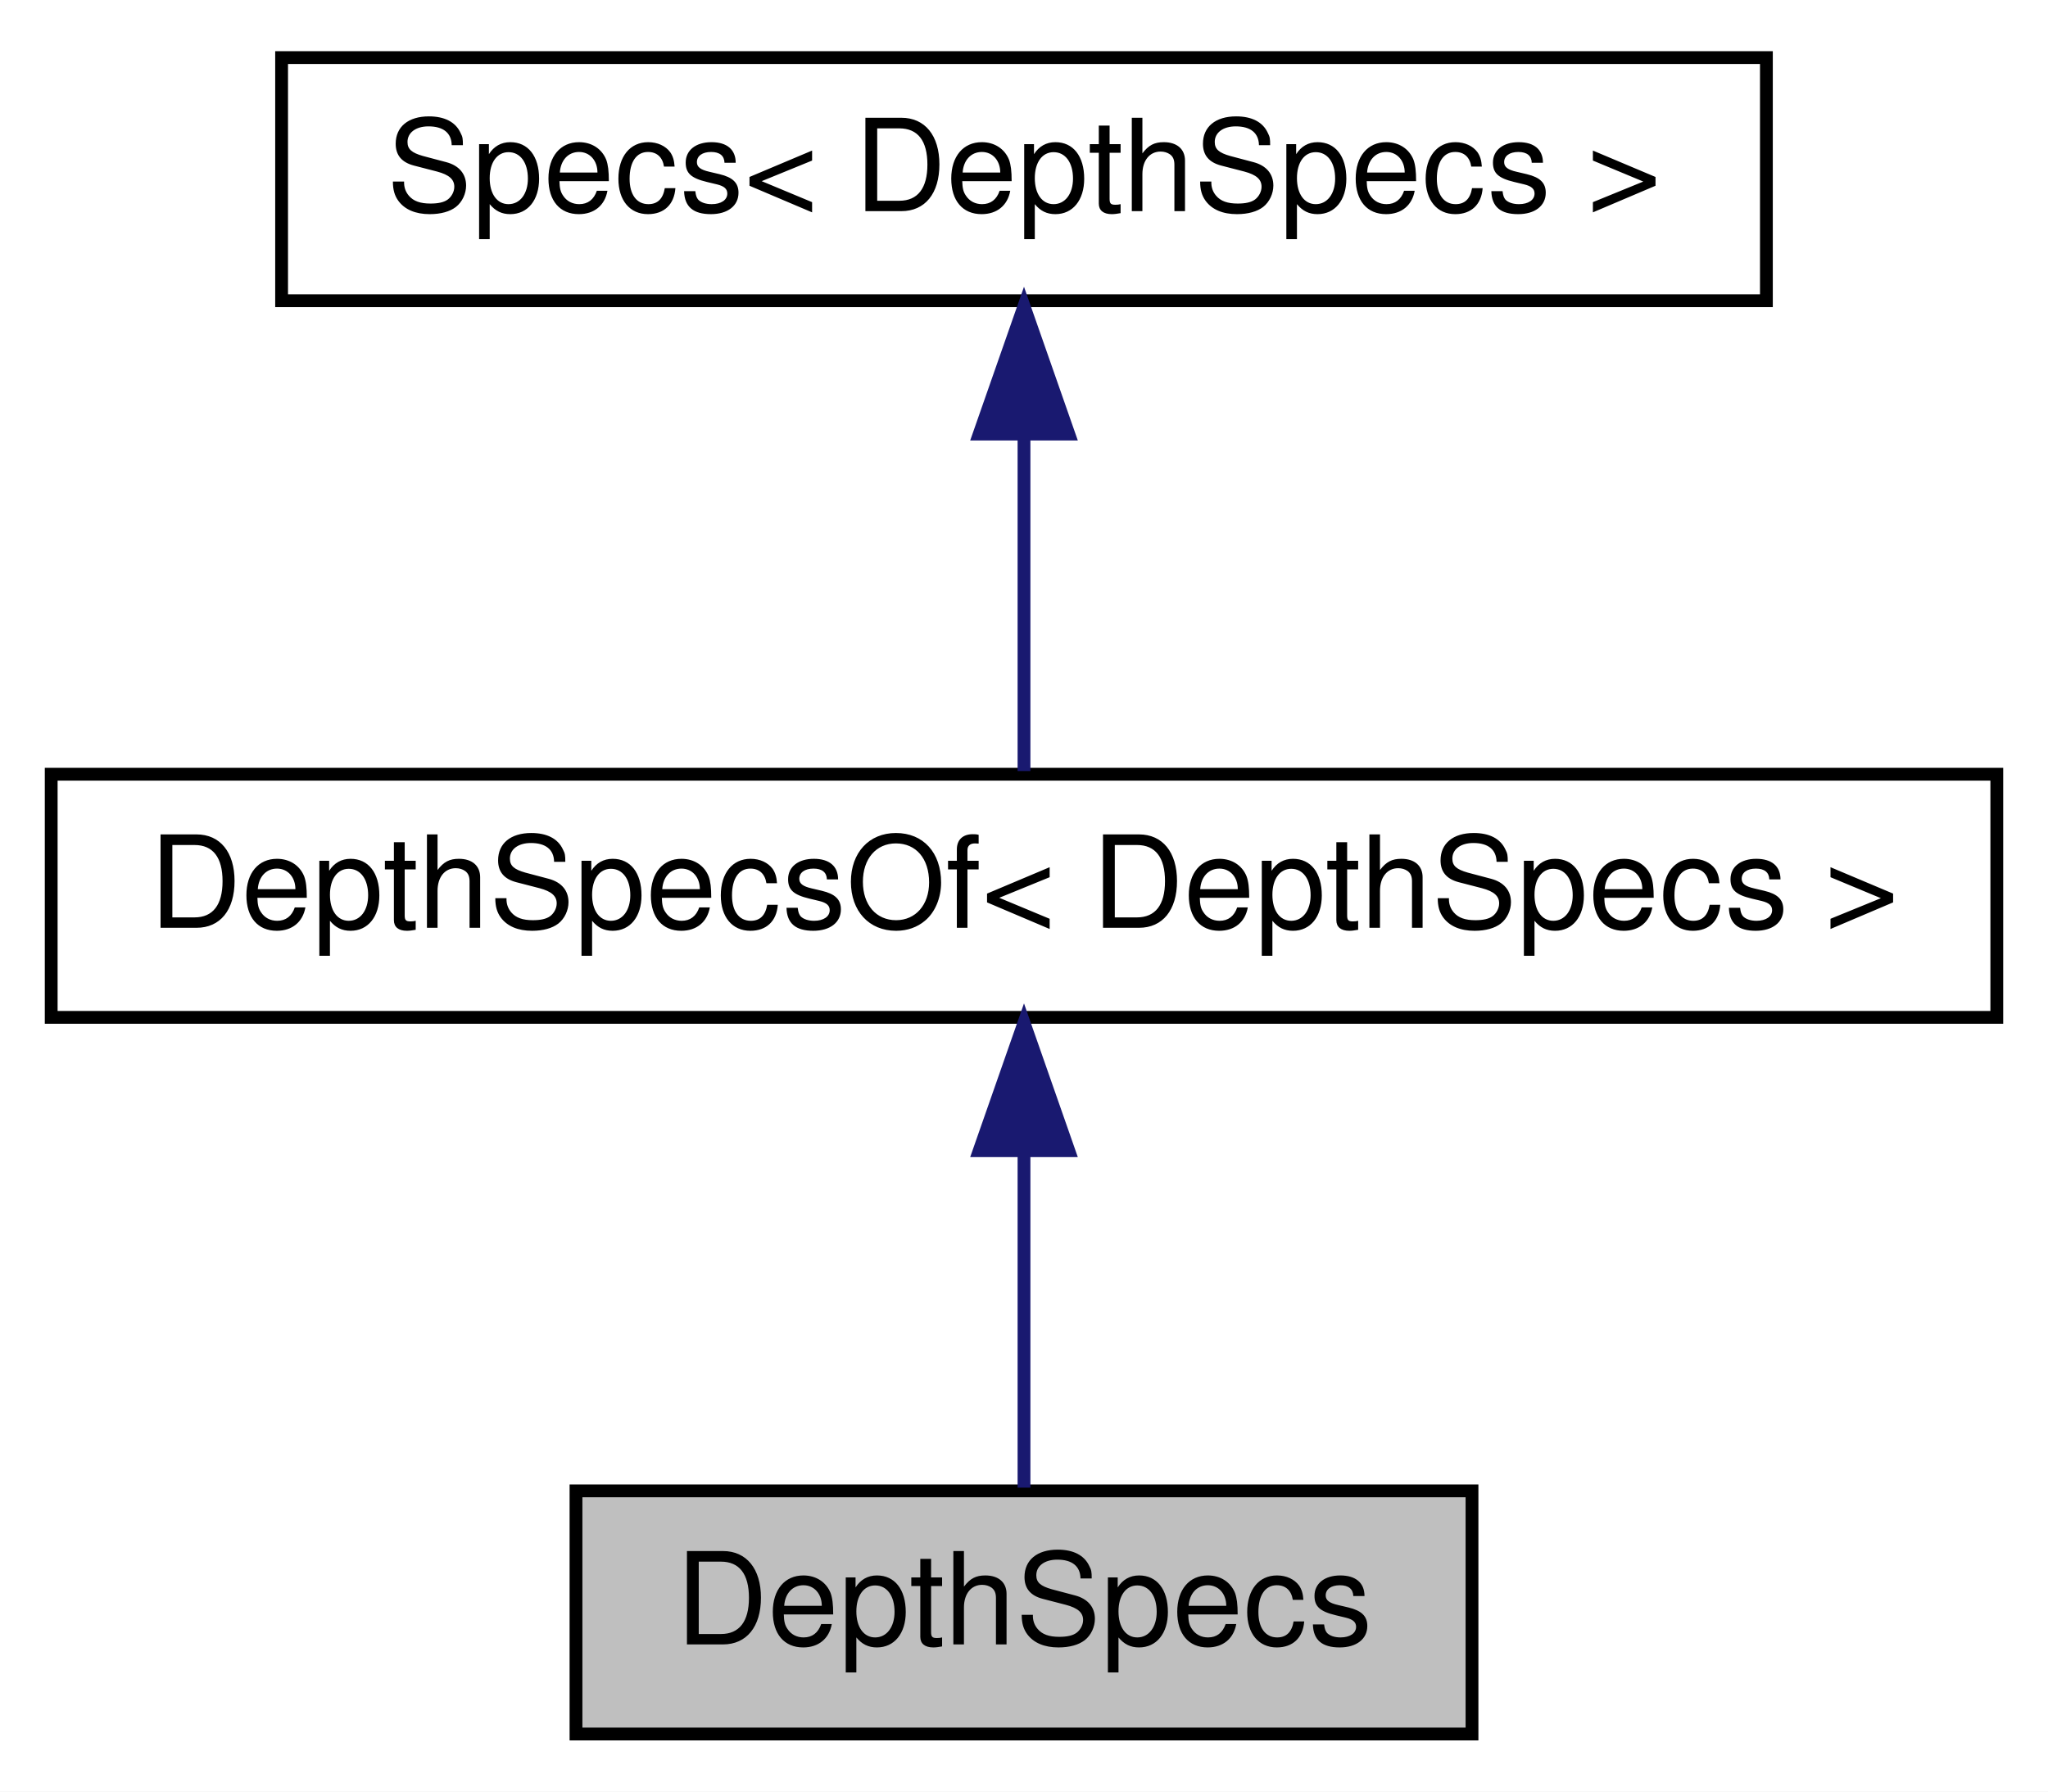
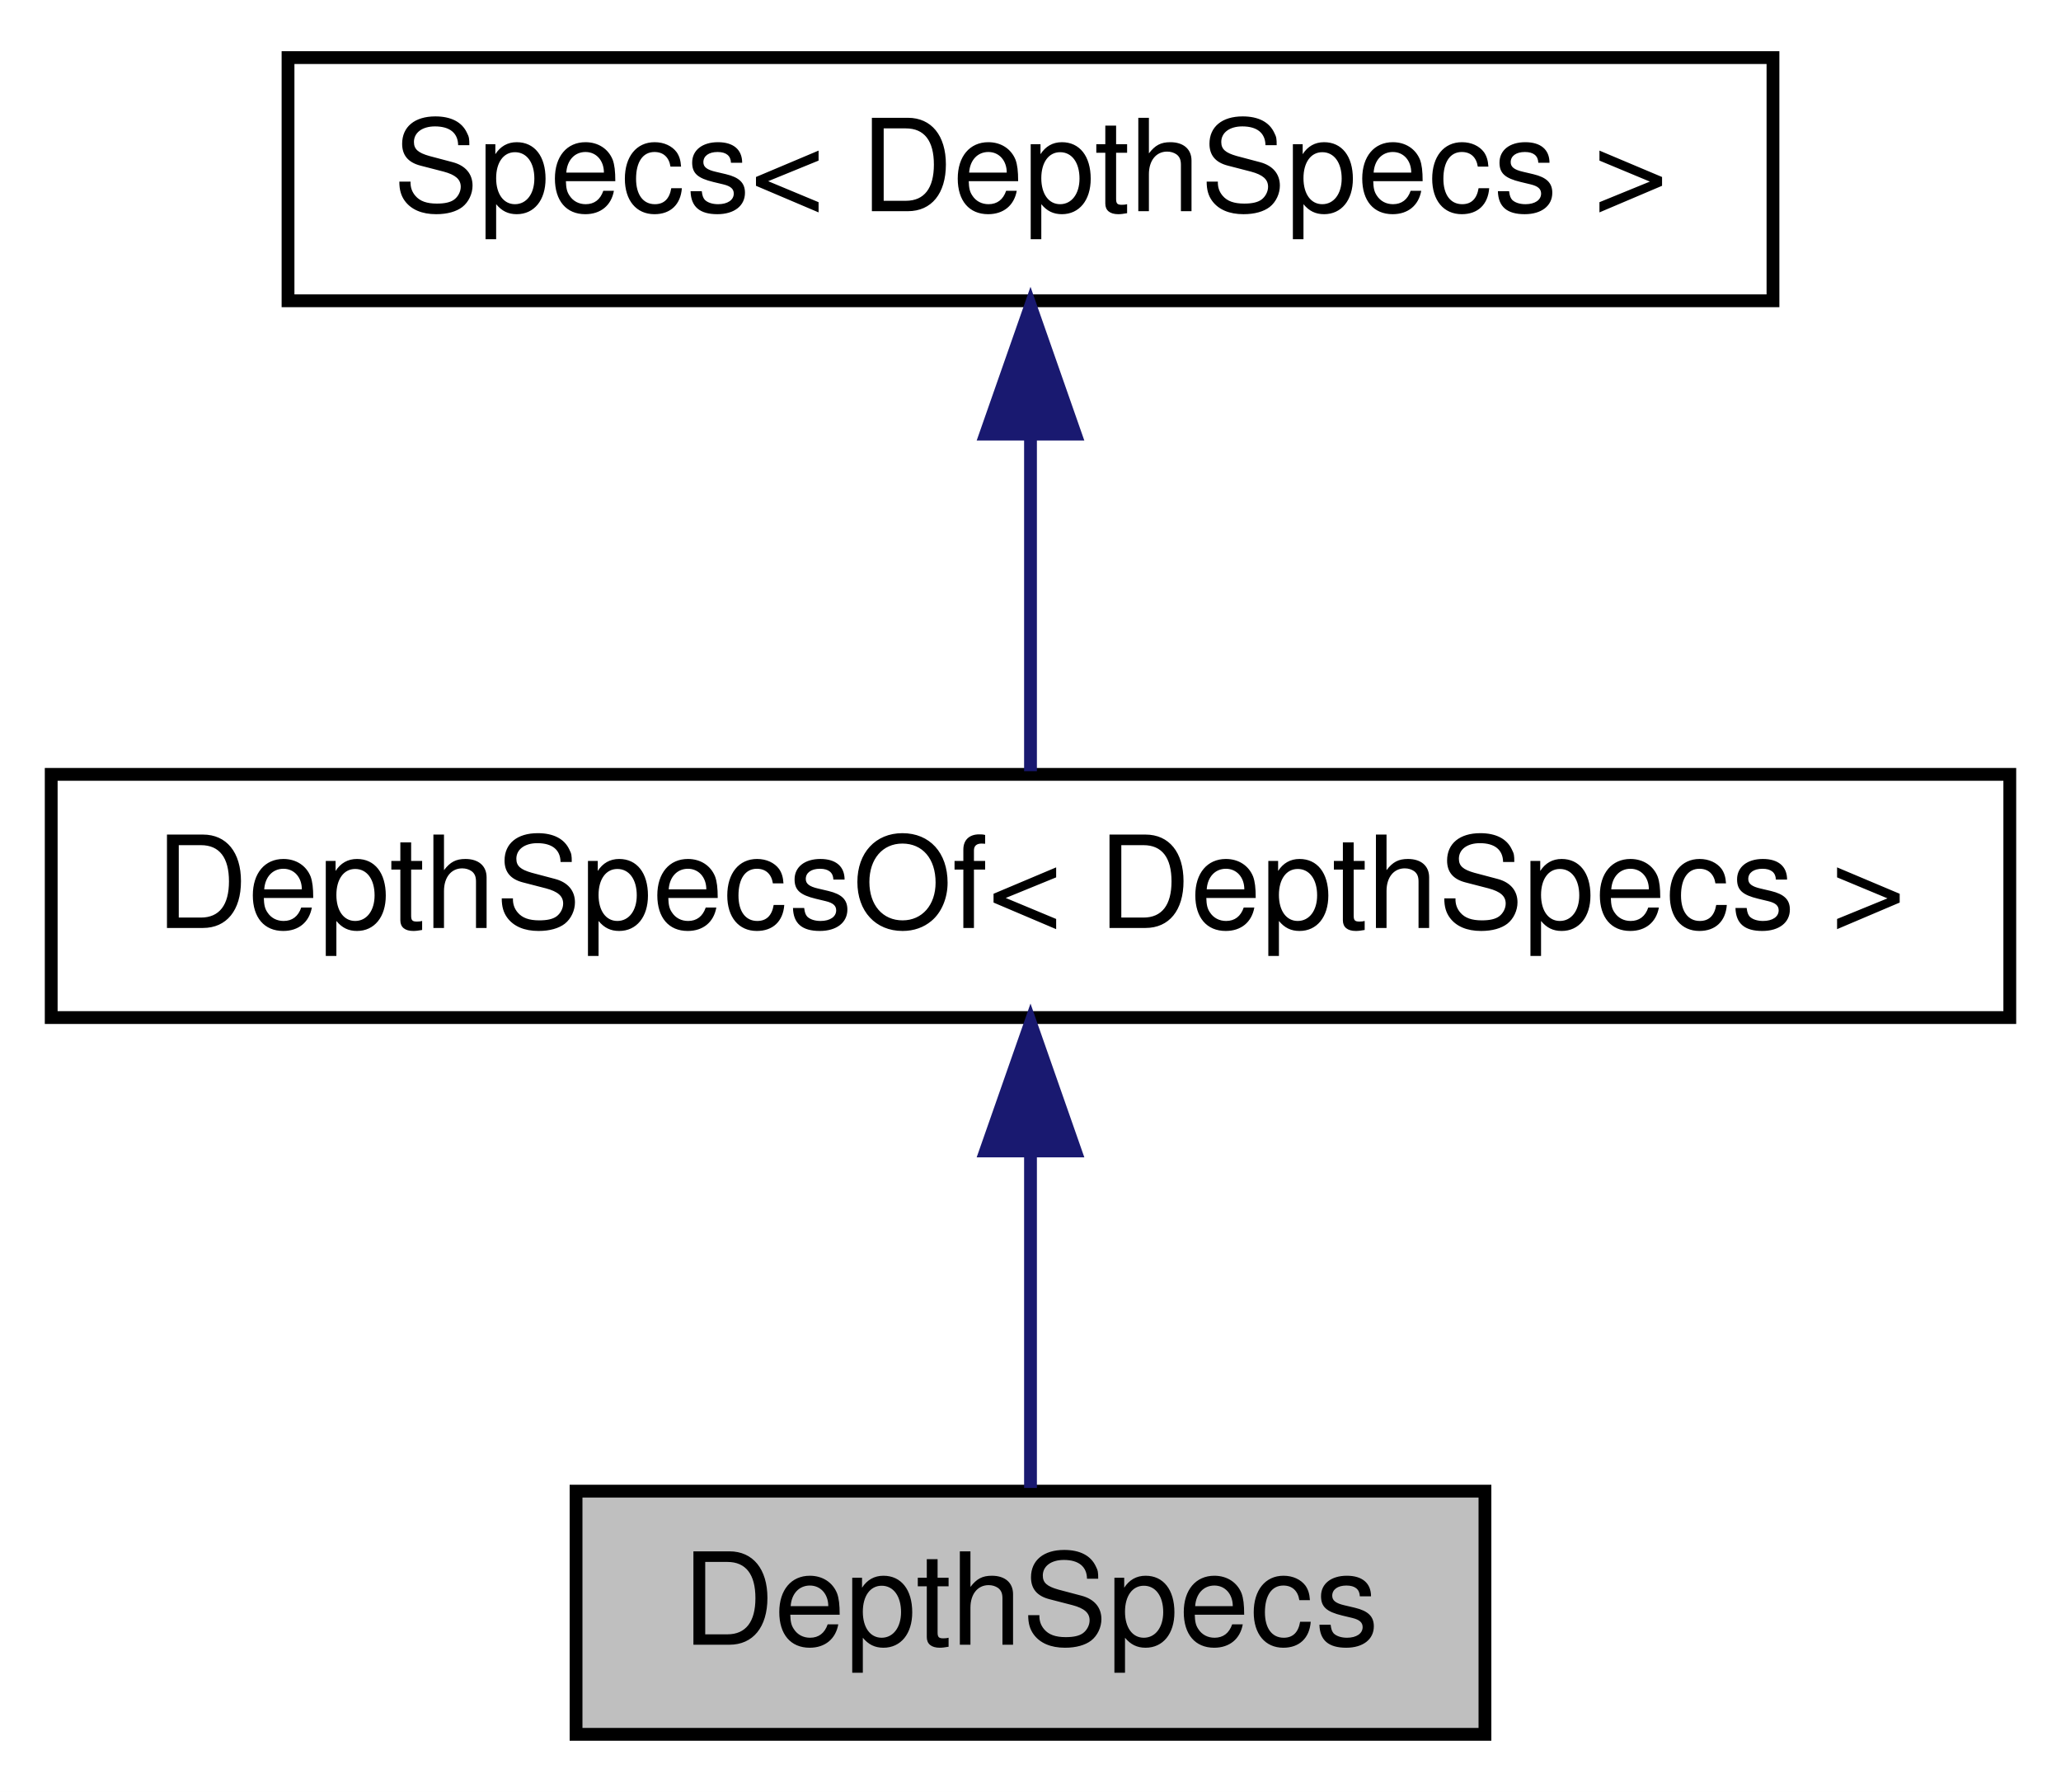
- <svg xmlns="http://www.w3.org/2000/svg" xmlns:xlink="http://www.w3.org/1999/xlink" width="160pt" height="140pt" viewBox="0.00 0.00 160.00 140.00">
+ <svg xmlns="http://www.w3.org/2000/svg" xmlns:xlink="http://www.w3.org/1999/xlink" width="161pt" height="140pt" viewBox="0.00 0.00 161.00 140.00">
  <g id="graph0" class="graph" transform="scale(1 1) rotate(0) translate(4 136)">
-     <polygon fill="white" stroke="transparent" points="-4,4 -4,-136 156,-136 156,4 -4,4" />
+     <polygon fill="white" stroke="transparent" points="-4,4 -4,-136 157,-136 157,4 -4,4" />
    <g id="node1" class="node">
      <g id="a_node1">
        <a xlink:title="The class used to specify depth options.">
-           <polygon fill="#bfbfbf" stroke="black" points="41,-0.5 41,-19.5 111,-19.5 111,-0.5 41,-0.5" />
-           <text text-anchor="middle" x="76" y="-7.5" font-family="Helvetica" font-size="10.00">DepthSpecs</text>
+           <polygon fill="#bfbfbf" stroke="black" points="41,-0.5 41,-19.5 112,-19.5 112,-0.5 41,-0.5" />
+           <text text-anchor="middle" x="76.5" y="-7.5" font-family="Helvetica" font-size="10.00">DepthSpecs</text>
        </a>
      </g>
    </g>
    <g id="node2" class="node">
      <g id="a_node2">
        <a xlink:href="classsciplot_1_1DepthSpecsOf.html" target="_top" xlink:title=" ">
-           <polygon fill="white" stroke="black" points="0,-56.5 0,-75.5 152,-75.5 152,-56.5 0,-56.5" />
-           <text text-anchor="middle" x="76" y="-63.5" font-family="Helvetica" font-size="10.00">DepthSpecsOf&lt; DepthSpecs &gt;</text>
+           <polygon fill="white" stroke="black" points="0,-56.5 0,-75.5 153,-75.5 153,-56.5 0,-56.5" />
+           <text text-anchor="middle" x="76.5" y="-63.5" font-family="Helvetica" font-size="10.00">DepthSpecsOf&lt; DepthSpecs &gt;</text>
        </a>
      </g>
    </g>
    <g id="edge1" class="edge">
-       <path fill="none" stroke="midnightblue" d="M76,-45.8C76,-36.91 76,-26.78 76,-19.75" />
-       <polygon fill="midnightblue" stroke="midnightblue" points="72.5,-46.08 76,-56.08 79.5,-46.08 72.5,-46.08" />
+       <path fill="none" stroke="midnightblue" d="M76.5,-45.8C76.5,-36.91 76.5,-26.78 76.5,-19.75" />
+       <polygon fill="midnightblue" stroke="midnightblue" points="73,-46.08 76.5,-56.08 80,-46.08 73,-46.08" />
    </g>
    <g id="node3" class="node">
      <g id="a_node3">
        <a xlink:href="classsciplot_1_1Specs.html" target="_top" xlink:title=" ">
-           <polygon fill="white" stroke="black" points="18,-112.5 18,-131.5 134,-131.5 134,-112.5 18,-112.5" />
-           <text text-anchor="middle" x="76" y="-119.5" font-family="Helvetica" font-size="10.00">Specs&lt; DepthSpecs &gt;</text>
+           <polygon fill="white" stroke="black" points="18.5,-112.5 18.5,-131.5 134.5,-131.5 134.5,-112.5 18.5,-112.5" />
+           <text text-anchor="middle" x="76.5" y="-119.5" font-family="Helvetica" font-size="10.00">Specs&lt; DepthSpecs &gt;</text>
        </a>
      </g>
    </g>
    <g id="edge2" class="edge">
-       <path fill="none" stroke="midnightblue" d="M76,-101.8C76,-92.91 76,-82.78 76,-75.75" />
-       <polygon fill="midnightblue" stroke="midnightblue" points="72.5,-102.08 76,-112.08 79.5,-102.08 72.5,-102.08" />
+       <path fill="none" stroke="midnightblue" d="M76.5,-101.8C76.5,-92.91 76.5,-82.78 76.5,-75.75" />
+       <polygon fill="midnightblue" stroke="midnightblue" points="73,-102.08 76.5,-112.08 80,-102.08 73,-102.08" />
    </g>
  </g>
</svg>
